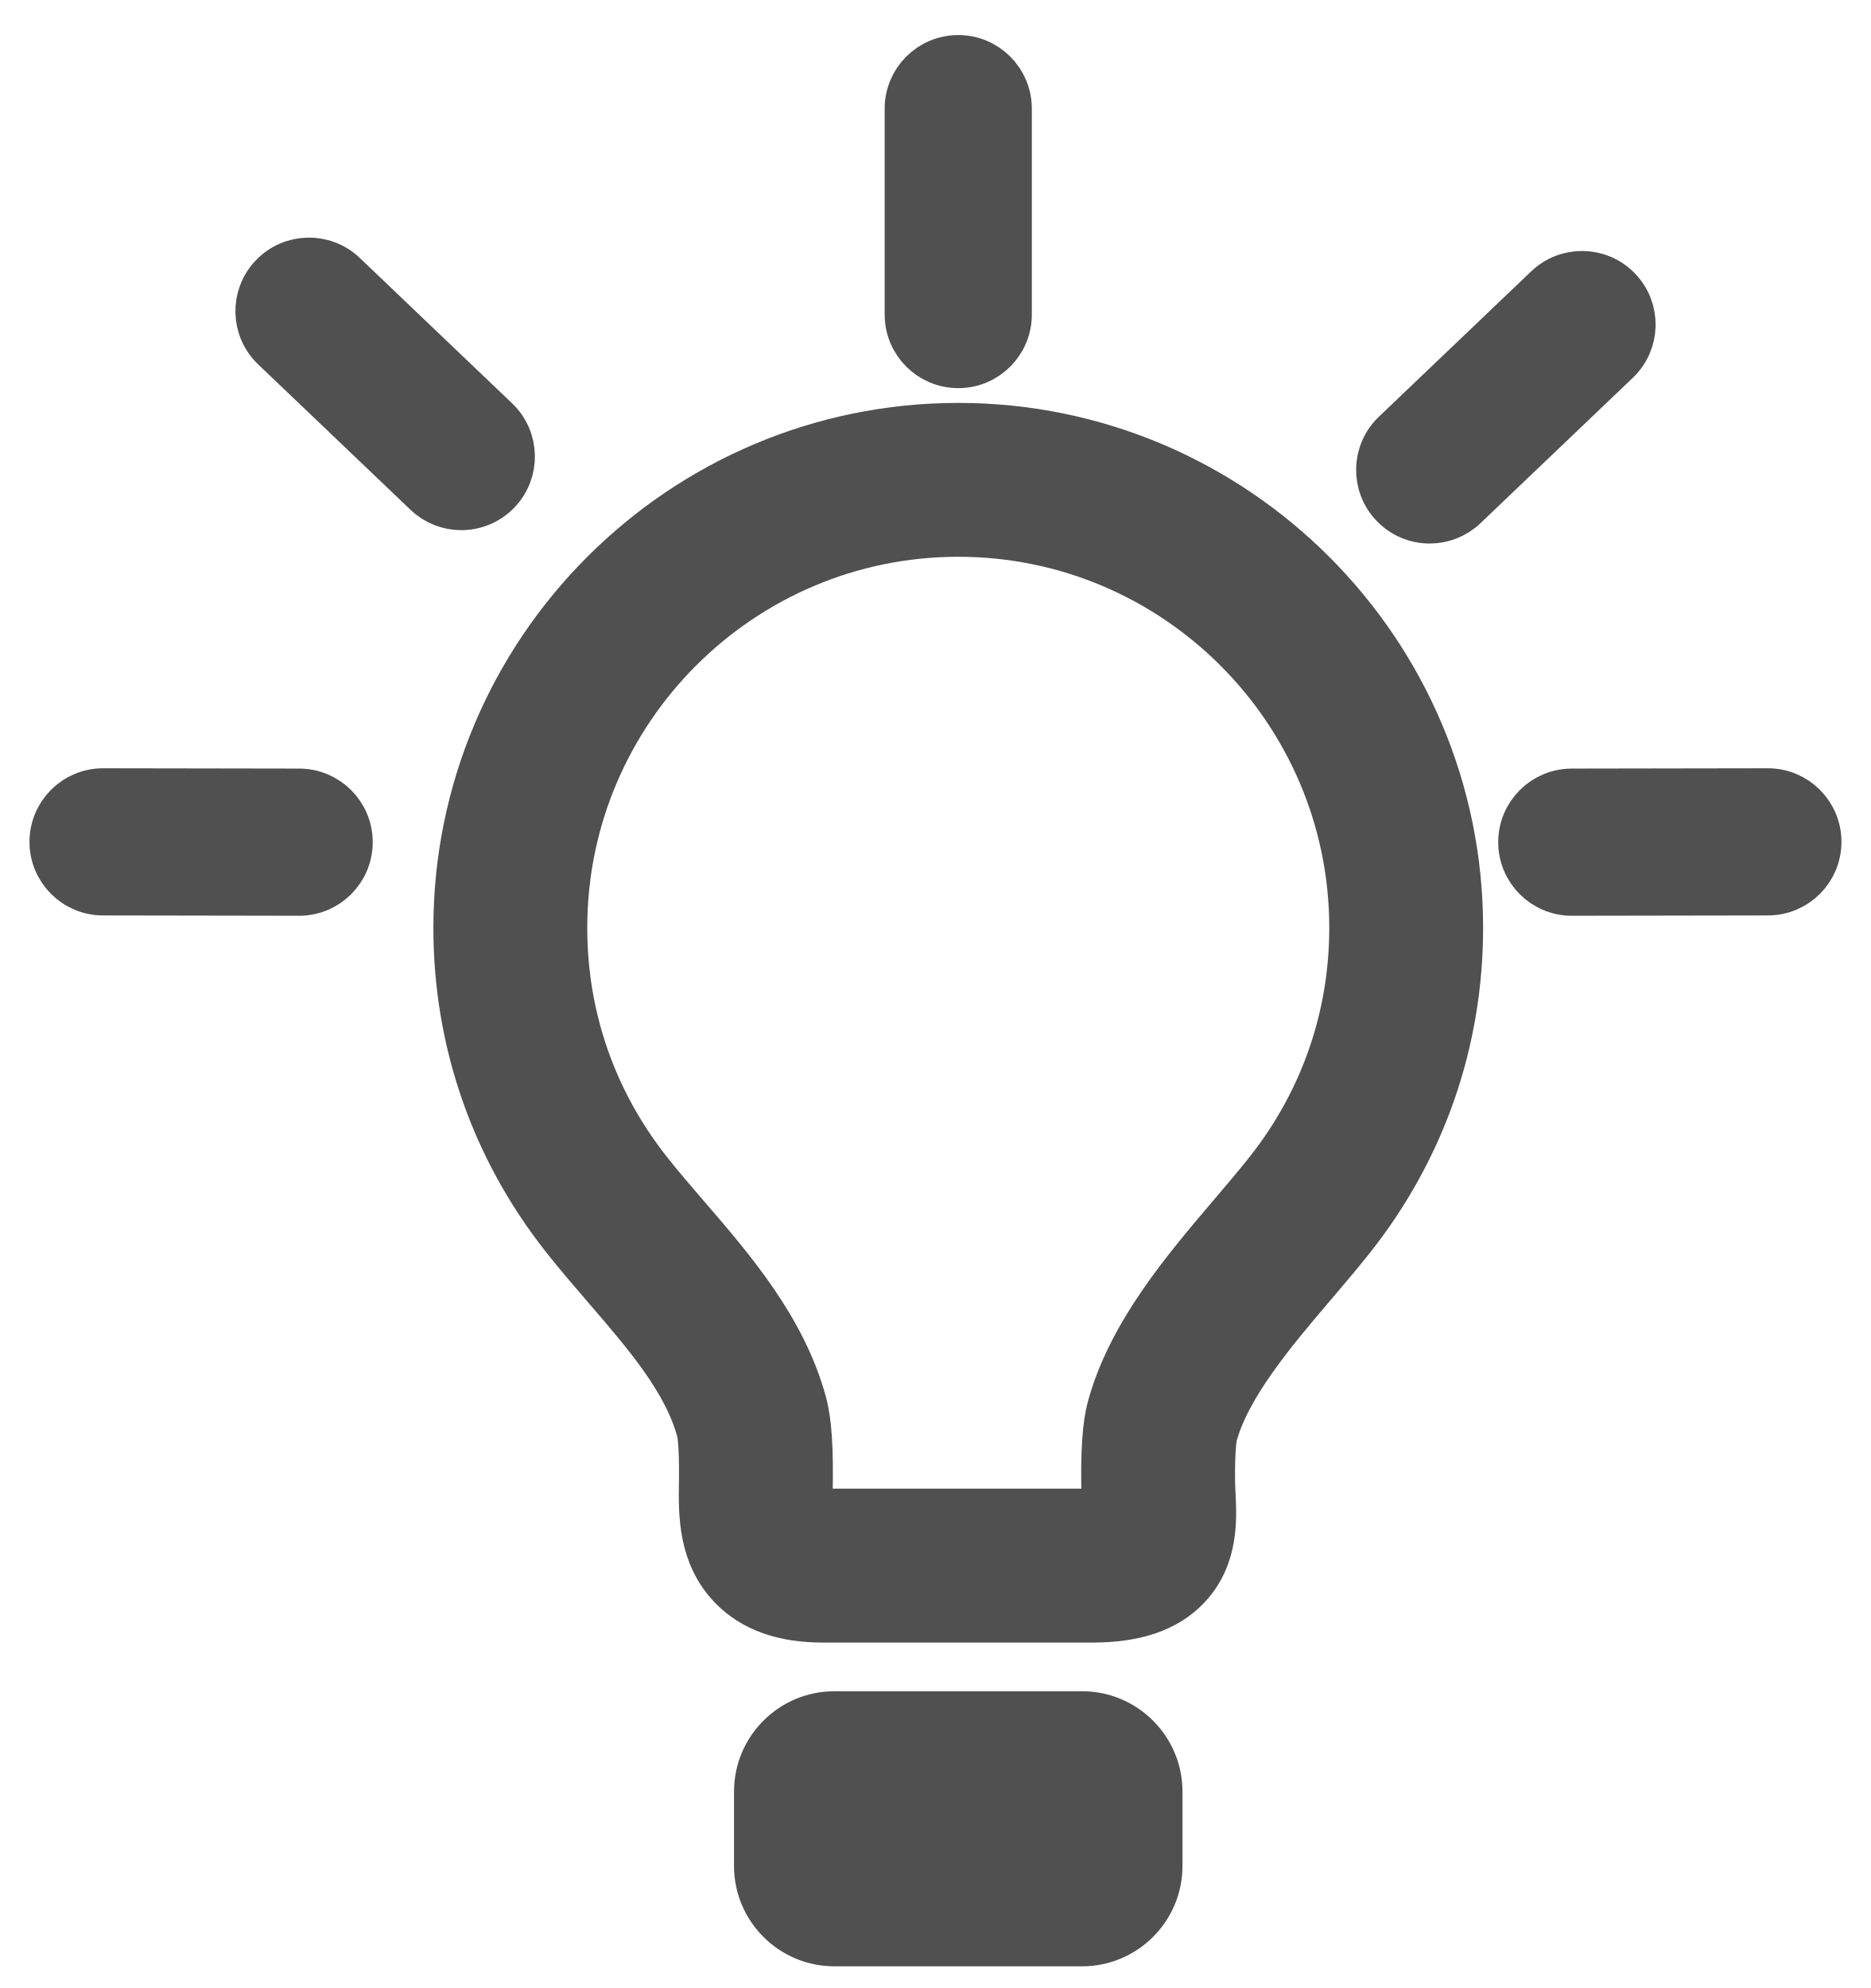
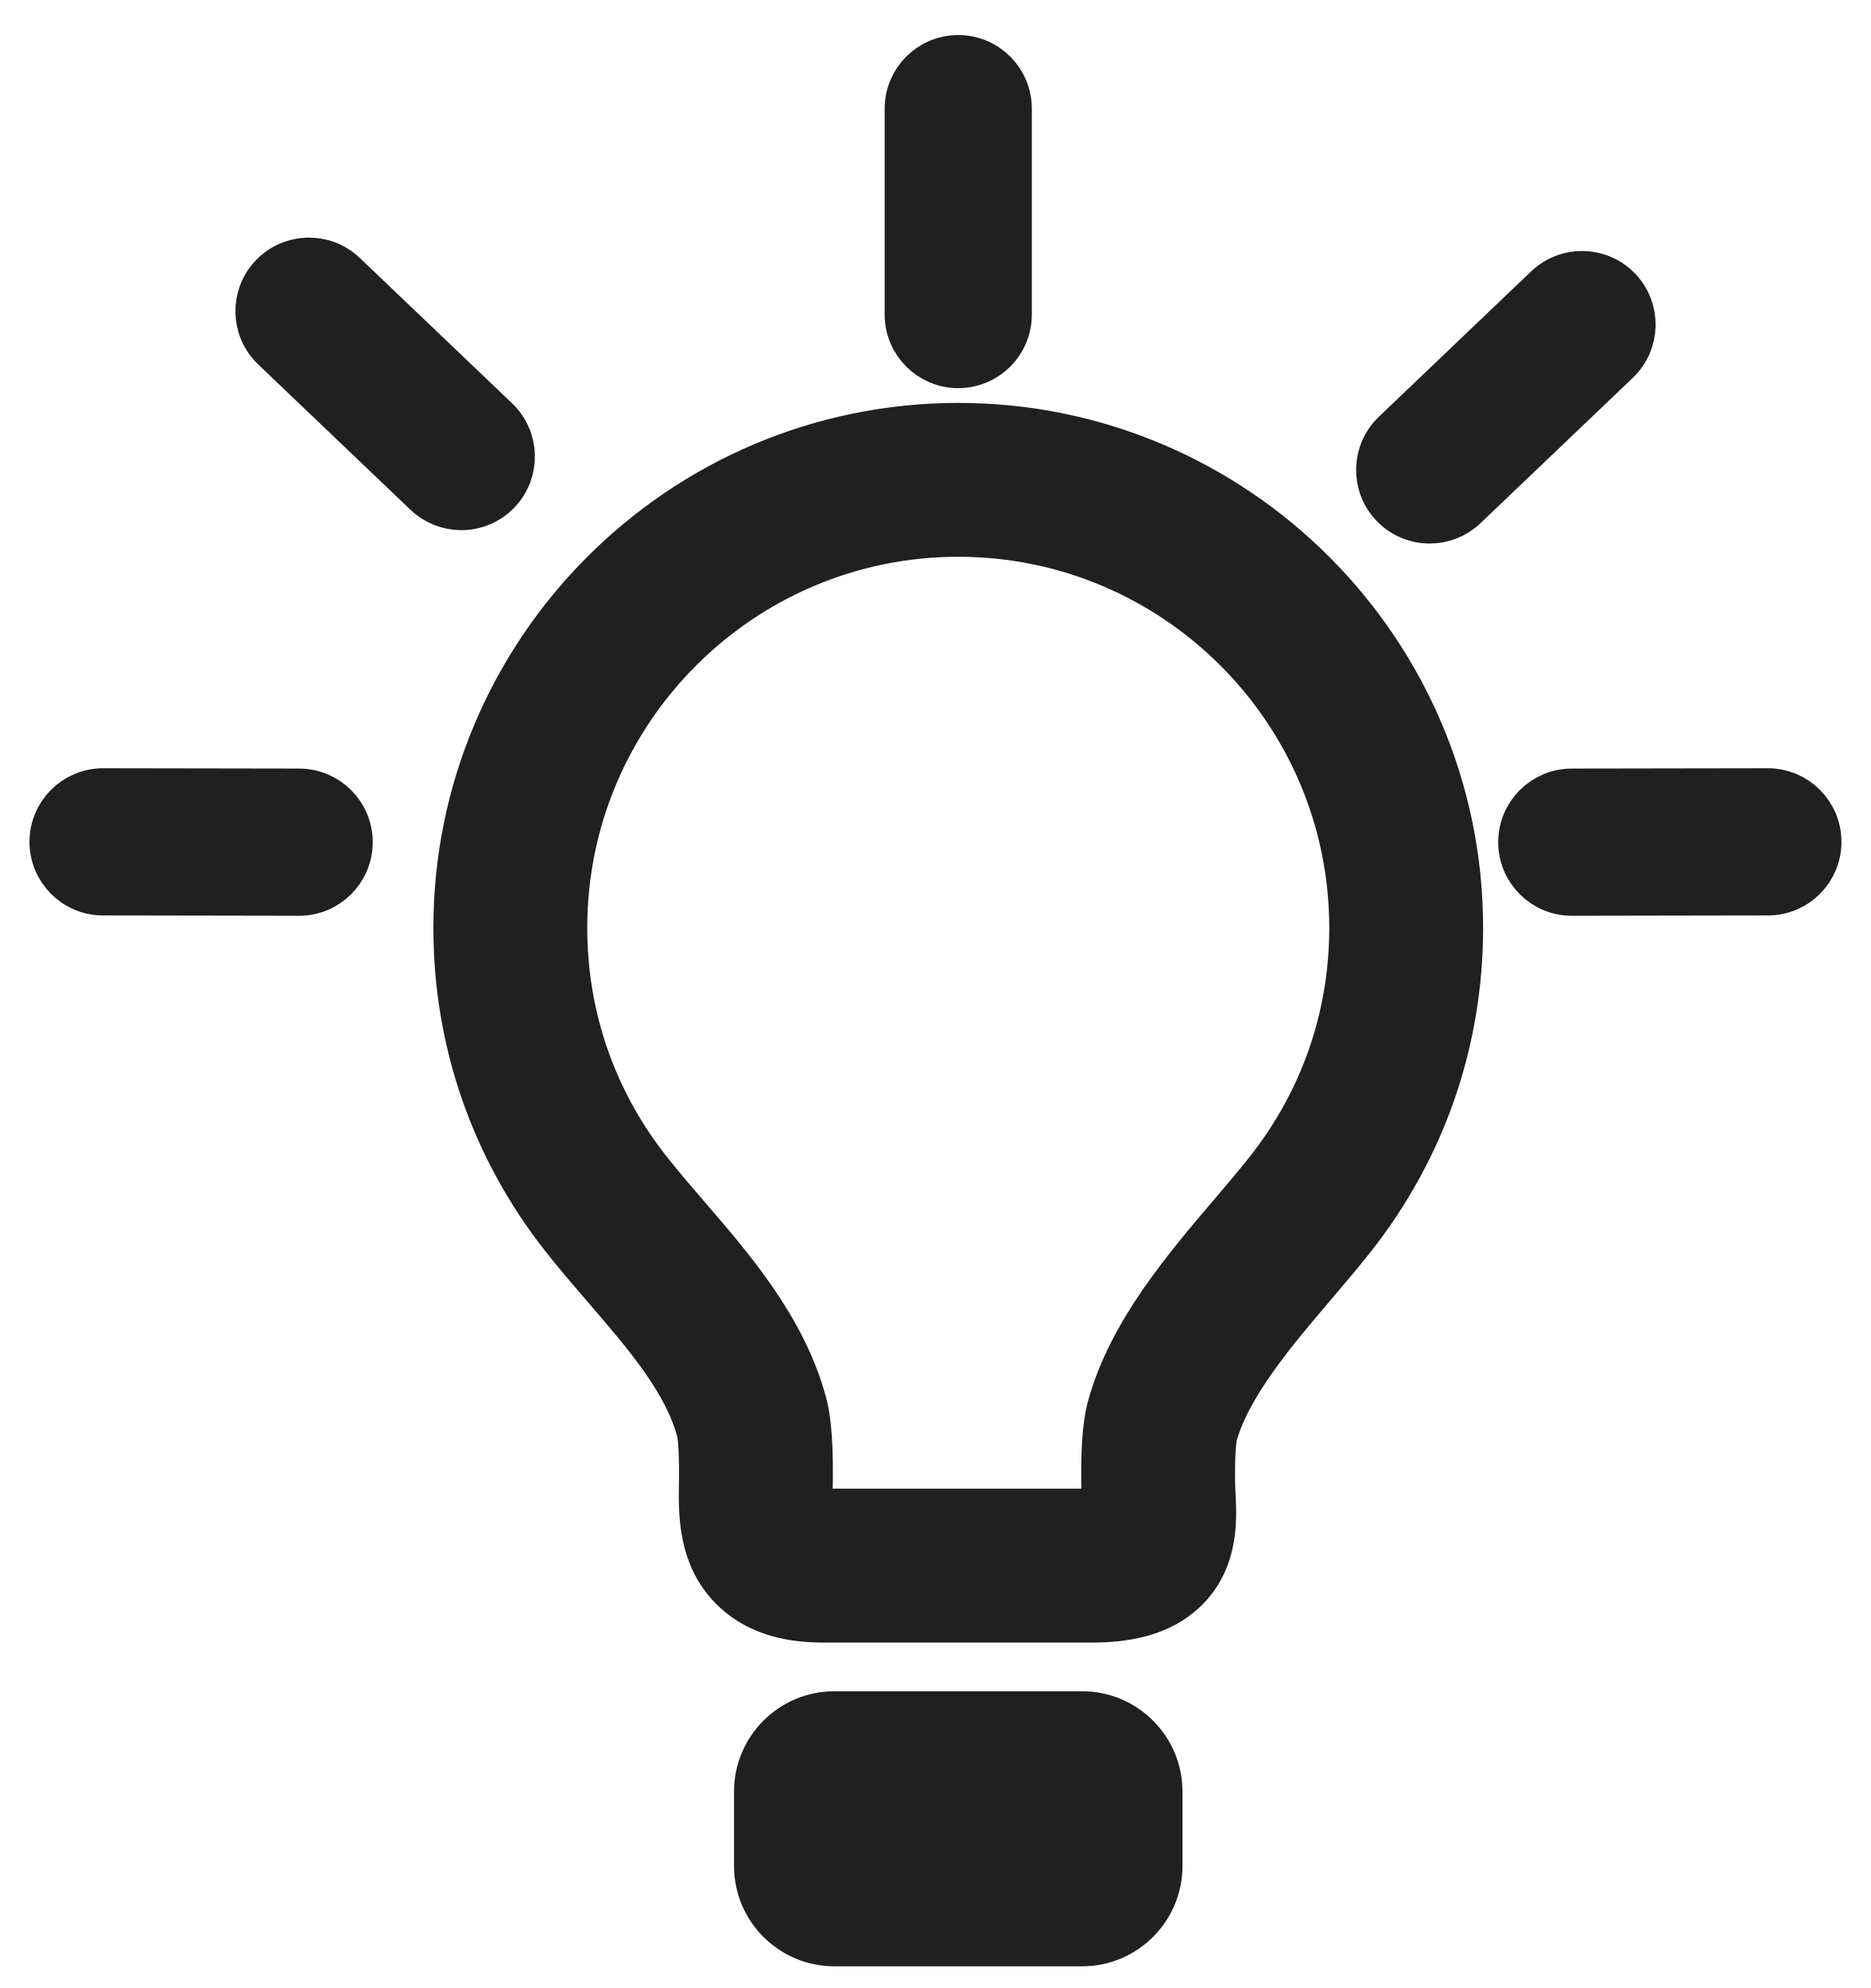
<svg xmlns="http://www.w3.org/2000/svg" height="850px" width="800px" version="1.1" id="Capa_1" viewBox="0 0 279.682 279.682" xml:space="preserve">
-   <g stroke="#505050" fill="#505050" stroke-width="7">
+   <g stroke="#202020" fill="#202020" stroke-width="7">
    <path stroke-width="8" d="M143.25,55.486c-41.06,0-74.465,33.405-74.465,74.465c0,16.824,5.511,32.711,15.938,45.939   c1.998,2.536,4.15,5.033,6.23,7.448c6.212,7.208,12.078,14.017,14.166,21.675c0.045,0.165,0.438,1.773,0.38,7.247l-0.01,0.791   c-0.063,4.444-0.147,10.528,4.352,15.091c3.081,3.125,7.399,4.645,13.204,4.645h40.272c6.268,0,10.774-1.534,13.776-4.689   c4.061-4.267,3.789-9.779,3.608-13.427c-0.032-0.645-0.066-1.296-0.074-1.944c-0.065-5.48,0.345-7.025,0.362-7.09   c2.121-7.657,8.993-15.732,15.057-22.855c2.023-2.377,3.934-4.622,5.714-6.879c10.431-13.23,15.944-29.12,15.944-45.951   C217.705,88.892,184.305,55.486,143.25,55.486z M189.982,166.614c-1.607,2.036-3.429,4.178-5.358,6.445   c-7.07,8.307-15.084,17.722-18.089,28.572c-0.429,1.546-0.988,4.395-0.905,11.273c0.01,0.835,0.049,1.675,0.091,2.507   c0.032,0.657,0.075,1.523,0.071,2.209c-0.528,0.086-1.325,0.166-2.475,0.166h-40.272c-1.276,0-2.022-0.135-2.405-0.237   c-0.198-0.977-0.17-3.007-0.152-4.287l0.012-0.844c0.072-6.919-0.483-9.789-0.907-11.348c-2.98-10.936-10.575-19.749-17.275-27.524   c-2.066-2.398-4.019-4.664-5.813-6.942c-8.32-10.557-12.718-23.232-12.718-36.654c0-32.789,26.676-59.465,59.465-59.465   c32.783,0,59.455,26.676,59.455,59.465C202.705,143.379,198.306,156.058,189.982,166.614z" />
    <path d="M143.245,45.779c4.143,0,7.5-3.357,7.5-7.5V7.5c0-4.143-3.357-7.5-7.5-7.5   c-4.143,0-7.5,3.357-7.5,7.5v30.779C135.745,42.422,139.103,45.779,143.245,45.779z" />
    <path d="M241.917,34.598c-2.858-2.995-7.606-3.106-10.604-0.248l-22.77,21.73   c-2.997,2.859-3.107,7.607-0.248,10.604c1.474,1.544,3.448,2.322,5.427,2.322c1.86,0,3.725-0.688,5.177-2.074l22.77-21.731   C244.666,42.342,244.776,37.594,241.917,34.598z" />
    <path d="M264.273,109.599c-0.004,0-0.008,0-0.012,0l-29.311,0.047c-4.143,0.007-7.495,3.37-7.488,7.512   c0.007,4.139,3.363,7.488,7.5,7.488c0.004,0,0.008,0,0.012,0l29.311-0.047c4.143-0.007,7.495-3.37,7.488-7.512   C271.767,112.948,268.41,109.599,264.273,109.599z" />
    <path d="M74.386,64.684c2.859-2.996,2.749-7.743-0.248-10.604l-22.77-21.73   c-2.994-2.858-7.742-2.749-10.604,0.248c-2.859,2.996-2.749,7.743,0.248,10.604l22.77,21.731c1.452,1.386,3.315,2.074,5.177,2.074   C70.937,67.006,72.912,66.228,74.386,64.684z" />
    <path d="M44.729,109.646l-29.31-0.047c-0.004,0-0.008,0-0.012,0c-4.137,0-7.493,3.351-7.5,7.488   c-0.007,4.142,3.346,7.505,7.488,7.512l29.31,0.047c0.004,0,0.008,0,0.012,0c4.137,0,7.493-3.351,7.5-7.488   C52.225,113.016,48.872,109.652,44.729,109.646z" />
    <path stroke-width="1" transform="translate(0, 5)" d="M161.766,239.564h-37.041c-7.995,0-14.5,6.505-14.5,14.5v11.117c0,7.995,6.505,14.5,14.5,14.5   h37.041c7.995,0,14.5-6.505,14.5-14.5v-11.117C176.266,246.069,169.761,239.564,161.766,239.564z" />
  </g>
</svg>
